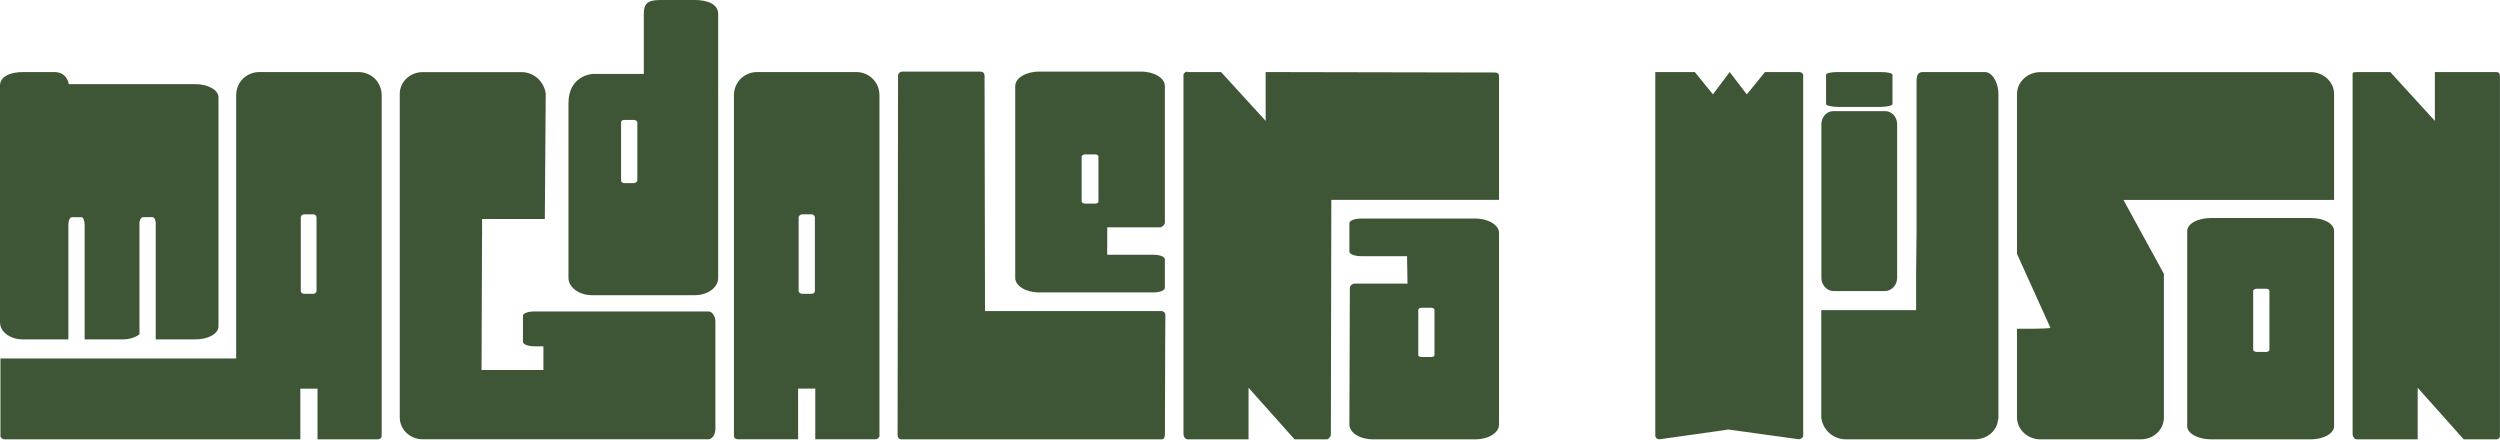
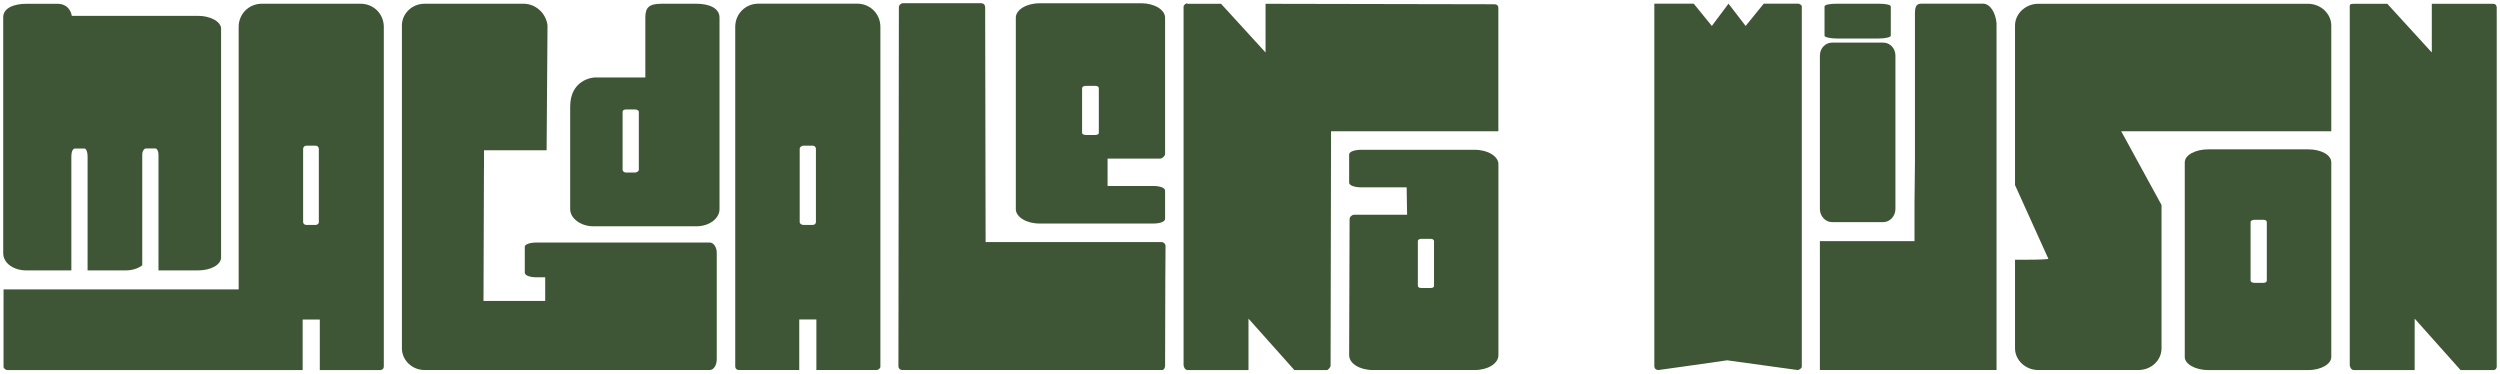
- <svg xmlns="http://www.w3.org/2000/svg" fill="#3e5636" viewBox="0 0 387.23 68.05">
-   <g>
-     <g>
-       <path d="M36.58,14.76v40.76H.07v12.03c0,.29.43.5.58.5h45.87v-7.85h2.66v7.85h9.29c.5,0,.65-.29.65-.58V14.76c0-2.02-1.58-3.6-3.6-3.6h-15.34c-2.02,0-3.6,1.58-3.6,3.6ZM46.59,33.7c0-.29.22-.5.5-.5h1.44c.29,0,.5.22.5.5v11.38c0,.22-.22.43-.5.43h-1.44c-.29,0-.5-.22-.5-.43v-11.38ZM33.84,15.05v35.5c0,1.15-1.58,2.02-3.6,2.02h-6.12v-18c0-.5-.22-.94-.5-.94h-1.44c-.29,0-.58.43-.58.94v17.21c-.65.5-1.58.79-2.59.79h-5.9v-17.71c0-.72-.22-1.22-.5-1.22h-1.44c-.36,0-.58.5-.58,1.22v17.71H3.6c-2.02,0-3.6-1.15-3.6-2.66V13.25c0-1.44,1.66-2.09,3.6-2.09h4.82c2.02,0,2.23,1.87,2.23,1.87h19.59c2.02,0,3.6.94,3.6,2.02Z" />
-       <path d="M74.66,36.72l-.07,20.59h9.58v-3.67h-1.37c-1.01,0-1.8-.29-1.8-.72v-4.03c0-.36.79-.65,1.8-.65h26.93c.58,0,1.08.72,1.08,1.58v16.56c0,.94-.5,1.66-1.08,1.66h-44.28c-1.94,0-3.53-1.51-3.53-3.38V14.55c0-1.87,1.58-3.38,3.53-3.38h15.34c1.94,0,3.53,1.51,3.74,3.38l-.14,19.37h-9.72v2.81Z" />
-       <path d="M107.64,45.72h-15.99c-1.94,0-3.6-1.22-3.6-2.66V15.99c0-4.18,3.46-4.54,3.82-4.54h7.85V2.16c0-1.51.5-2.16,2.52-2.16h5.4c1.94,0,3.6.65,3.6,2.16v40.9c0,1.44-1.58,2.66-3.6,2.66ZM96.7,28.37h1.44c.29,0,.58-.22.58-.43v-9c0-.22-.29-.36-.58-.36h-1.44c-.29,0-.5.14-.5.36v9c0,.22.21.43.5.43Z" />
-       <g>
-         <path d="M136.22,14.76v52.78c0,.29-.43.5-.58.5h-9.36v-7.85h-2.66v7.85h-9.29c-.5,0-.65-.29-.65-.58V14.76c0-2.02,1.58-3.6,3.6-3.6h15.34c2.02,0,3.6,1.58,3.6,3.6ZM126.22,33.7c0-.29-.22-.5-.5-.5h-1.44c-.29,0-.58.22-.58.5v11.38c0,.22.29.43.58.43h1.44c.29,0,.5-.22.5-.43v-11.38Z" />
-         <path d="M179.93,68.05h-40.25c-.5,0-.65-.36-.65-.58l.07-55.8c0-.29.36-.58.58-.58h12.17c.5,0,.65.36.65.65l.07,36.44h27.29c.43,0,.65.36.65.58,0,.07-.07,7.06-.07,18.58,0,0,0,.72-.5.72ZM180.43,40.18v4.39c0,.43-.79.72-1.8.72h-17.71c-2.02,0-3.67-1.01-3.67-2.23V13.32c0-1.22,1.66-2.23,3.67-2.23h15.84c2.02,0,3.67,1.01,3.67,2.23v21.17c0,.29-.36.65-.72.72h-8.21v4.25h7.13c1.01,0,1.8.29,1.8.72ZM167.54,31.25c0,.14.29.29.58.29h1.44c.36,0,.58-.14.58-.29v-6.98c0-.22-.22-.36-.58-.36h-1.44c-.29,0-.58.14-.58.36v6.98Z" />
-         <path d="M232.2,30.96h-25.99l-.07,36.44c0,.14-.36.65-.58.65h-5.04l-7.13-7.99v7.99h-9.43c-.43,0-.65-.5-.65-.79V11.59c0-.22.36-.5.5-.5.07,0,.14.07.14.07h5.18l6.91,7.56v-7.56l35.5.07c.5,0,.65.29.65.58v19.15ZM209.01,38.96v-4.39c0-.43.86-.72,1.87-.72h17.64c2.02,0,3.67,1.01,3.67,2.23v29.67c0,1.3-1.66,2.3-3.67,2.3h-15.84c-2.02,0-3.67-1.01-3.67-2.3,0,0,.07-20.74.07-21.1s.29-.65.65-.72h8.28l-.07-4.25h-7.06c-1.01,0-1.87-.29-1.87-.72ZM222.19,48.03c0-.22-.22-.36-.5-.36h-1.51c-.29,0-.5.14-.5.36v6.98c0,.14.22.29.5.29h1.51c.29,0,.5-.14.5-.29v-6.98Z" />
-       </g>
-       <g>
-         <path d="M279.3,11.52v56.02c0,.22-.43.5-.65.5-.07,0-10.95-1.51-10.95-1.51,0,0-10.51,1.51-10.66,1.51-.43,0-.65-.29-.65-.58V11.16h6.12l2.81,3.46,2.59-3.46,2.66,3.46,2.81-3.46h5.33c.29,0,.5.22.58.36Z" />
-         <path d="M309.54,14.55v50.12c0,.14,0,.29-.07.43-.14,1.37-1.22,2.45-2.52,2.81-.36.07-.65.14-.94.14h-20.09c-2.02,0-3.6-1.51-3.82-3.38v-16.63h14.69v-5.76l.07-6.41V12.67c0-1.37.43-1.51,1.08-1.51h9.5c1.08,0,1.94,1.37,2.09,3.02v.36ZM291.98,45.08h-7.99c-1.01,0-1.87-.94-1.87-2.02v-23.83c0-1.15.86-2.02,1.87-2.02h7.99c1.01,0,1.87.86,1.87,2.02v23.83c0,1.08-.86,2.02-1.87,2.02ZM291.26,16.56h-6.55c-1.01,0-1.87-.22-1.87-.43v-4.54c0-.29.86-.43,1.87-.43h6.55c1.01,0,1.87.14,1.87.43v4.54c0,.22-.86.43-1.87.43Z" />
-         <path d="M361.53,14.55v16.42h-32.62l6.26,11.45v22.25c0,1.87-1.58,3.38-3.6,3.38h-15.55c-1.94,0-3.6-1.51-3.6-3.38v-13.75h1.87c1.8,0,3.31-.07,3.31-.14l-5.18-11.45V14.55c0-1.87,1.66-3.38,3.6-3.38h41.91c1.94,0,3.6,1.51,3.6,3.38ZM361.53,35.79v30.24c0,1.08-1.58,2.02-3.6,2.02h-15.48c-2.02,0-3.67-.94-3.67-2.02v-30.24c0-1.15,1.66-2.02,3.67-2.02h15.48c2.02,0,3.6.86,3.6,2.02ZM351.02,44.72h-1.44c-.29,0-.58.14-.58.36v9.07c0,.22.29.36.58.36h1.44c.29,0,.5-.14.5-.36v-9.07c0-.22-.22-.36-.5-.36Z" />
-         <path d="M387.23,67.4c0,.14,0,.65-.58.65h-5.04l-7.13-7.99v7.99h-9.43c-.43,0-.65-.5-.65-.79V11.59c0-.29,0-.43.65-.43h5.18l6.91,7.56v-7.56h9.5c.43,0,.58.29.58.58v55.66Z" />
-       </g>
-     </g>
-   </g>
+ <svg xmlns="http://www.w3.org/2000/svg" viewBox="123.09 94.21 388.21 57.97" fill="#3e5636">
+   <path d="M160.15,98.39v40.76h-36.51v12.03c0,.29.43.5.58.5h45.87v-7.85h2.66v7.85h9.29c.5,0,.65-.29.65-.58v-52.71c0-2.02-1.58-3.6-3.6-3.6h-15.34c-2.02,0-3.6,1.58-3.6,3.6ZM170.16,117.33c0-.29.22-.5.5-.5h1.44c.29,0,.5.22.5.5v11.38c0,.22-.22.43-.5.43h-1.44c-.29,0-.5-.22-.5-.43v-11.38ZM157.42,98.68v35.5c0,1.15-1.58,2.02-3.6,2.02h-6.12v-18c0-.5-.22-.94-.5-.94h-1.44c-.29,0-.58.43-.58.94v17.21c-.65.5-1.58.79-2.59.79h-5.9v-17.71c0-.72-.22-1.22-.5-1.22h-1.44c-.36,0-.58.5-.58,1.22v17.71h-6.98c-2.02,0-3.6-1.15-3.6-2.66v-36.65c0-1.44,1.66-2.09,3.6-2.09h4.82c2.02,0,2.23,1.87,2.23,1.87h19.59c2.02,0,3.6.94,3.6,2.02Z" />
+   <path d="M198.24,120.35l-.07,20.59h9.58v-3.67h-1.37c-1.01,0-1.8-.29-1.8-.72v-4.03c0-.36.79-.65,1.8-.65h26.93c.58,0,1.08.72,1.08,1.58v16.56c0,.94-.5,1.66-1.08,1.66h-44.28c-1.94,0-3.53-1.51-3.53-3.38v-50.12c0-1.87,1.58-3.38,3.53-3.38h15.34c1.94,0,3.53,1.51,3.74,3.38l-.14,19.37h-9.72v2.81Z" />
+   <path d="M231.22,129.35h-15.99c-1.94,0-3.6-1.22-3.6-2.66v-15.91c0-4.18,3.46-4.54,3.82-4.54h7.85v-9.29c0-1.51.5-2.16,2.52-2.16h5.4c1.94,0,3.6.65,3.6,2.16v29.74c0,1.44-1.58,2.66-3.6,2.66ZM220.27,121h1.44c.29,0,.58-.22.58-.43v-9c0-.22-.29-.36-.58-.36h-1.44c-.29,0-.5.14-.5.36v9c0,.22.22.43.5.43Z" />
+   <path d="M259.8,98.39v52.78c0,.29-.43.5-.58.5h-9.36v-7.85h-2.66v7.85h-9.29c-.5,0-.65-.29-.65-.58v-52.71c0-2.02,1.58-3.6,3.6-3.6h15.34c2.02,0,3.6,1.58,3.6,3.6ZM249.79,117.33c0-.29-.22-.5-.5-.5h-1.44c-.29,0-.58.22-.58.5v11.38c0,.22.29.43.58.43h1.44c.29,0,.5-.22.5-.43v-11.38Z" />
+   <path d="M303.5,151.67h-40.25c-.5,0-.65-.36-.65-.58l.07-55.8c0-.29.36-.58.58-.58h12.17c.5,0,.65.36.65.65l.07,36.44h27.29c.43,0,.65.36.65.58,0,.07-.07,7.06-.07,18.58,0,0,0,.72-.5.72ZM304.01,123.81v4.39c0,.43-.79.72-1.8.72h-17.71c-2.02,0-3.67-1.01-3.67-2.23v-29.74c0-1.22,1.66-2.23,3.67-2.23h15.84c2.02,0,3.67,1.01,3.67,2.23v21.17c0,.29-.36.65-.72.72h-8.21v4.25h7.13c1.01,0,1.8.29,1.8.72ZM291.12,114.88c0,.14.29.29.58.29h1.44c.36,0,.58-.14.58-.29v-6.98c0-.22-.22-.36-.58-.36h-1.44c-.29,0-.58.14-.58.36v6.98Z" />
+   <path d="M355.77,114.59h-25.99l-.07,36.44c0,.14-.36.65-.58.65h-5.04l-7.13-7.99v7.99h-9.43c-.43,0-.65-.5-.65-.79v-55.66c0-.22.36-.5.5-.5.07,0,.14.07.14.07h5.18l6.91,7.56v-7.56l35.5.07c.5,0,.65.29.65.58v19.15ZM332.59,122.58v-4.39c0-.43.86-.72,1.87-.72h17.64c2.02,0,3.67,1.01,3.67,2.23v29.67c0,1.3-1.66,2.3-3.67,2.3h-15.84c-2.02,0-3.67-1.01-3.67-2.3,0,0,.07-20.74.07-21.1s.29-.65.65-.72h8.28l-.07-4.25h-7.06c-1.01,0-1.87-.29-1.87-.72ZM345.77,131.66c0-.22-.22-.36-.5-.36h-1.51c-.29,0-.5.14-.5.36v6.98c0,.14.22.29.5.29h1.51c.29,0,.5-.14.5-.29v-6.98Z" />
+   <path d="M402.88,95.15v56.02c0,.22-.43.5-.65.5-.07,0-10.94-1.51-10.94-1.51,0,0-10.51,1.51-10.66,1.51-.43,0-.65-.29-.65-.58v-56.31h6.12l2.81,3.46,2.59-3.46,2.66,3.46,2.81-3.46h5.33c.29,0,.5.22.58.36Z" />
+   <path d="M433.12,151.67h-27.43v-20.02h14.69v-5.76l.07-6.41v-23.19c0-1.37.43-1.51,1.08-1.51h9.5c1.08,0,1.94,1.37,2.09,3.02v53.86ZM415.55,128.7h-7.99c-1.01,0-1.87-.94-1.87-2.02v-23.83c0-1.15.86-2.02,1.87-2.02h7.99c1.01,0,1.87.86,1.87,2.02v23.83c0,1.08-.86,2.02-1.87,2.02ZM414.83,100.19h-6.55c-1.01,0-1.87-.22-1.87-.43v-4.54c0-.29.86-.43,1.87-.43h6.55c1.01,0,1.87.14,1.87.43v4.54c0,.22-.86.43-1.87.43Z" />
+   <path d="M485.1,98.17v16.42h-32.62l6.26,11.45v22.25c0,1.87-1.58,3.38-3.6,3.38h-15.55c-1.94,0-3.6-1.51-3.6-3.38v-13.75h1.87c1.8,0,3.31-.07,3.31-.14l-5.18-11.45v-24.77c0-1.87,1.66-3.38,3.6-3.38h41.91c1.94,0,3.6,1.51,3.6,3.38ZM485.1,119.42v30.24c0,1.08-1.58,2.02-3.6,2.02h-15.48c-2.02,0-3.67-.94-3.67-2.02v-30.24c0-1.15,1.66-2.02,3.67-2.02h15.48c2.02,0,3.6.86,3.6,2.02ZM474.59,128.34h-1.44c-.29,0-.58.14-.58.36v9.07c0,.22.29.36.58.36h1.44c.29,0,.5-.14.5-.36v-9.07c0-.22-.22-.36-.5-.36Z" />
+   <path d="M510.8,151.03c0,.14,0,.65-.58.65h-5.04l-7.13-7.99v7.99h-9.43c-.43,0-.65-.5-.65-.79v-55.66c0-.29,0-.43.65-.43h5.18l6.91,7.56v-7.56h9.5c.43,0,.58.29.58.58v55.66Z" />
</svg>
